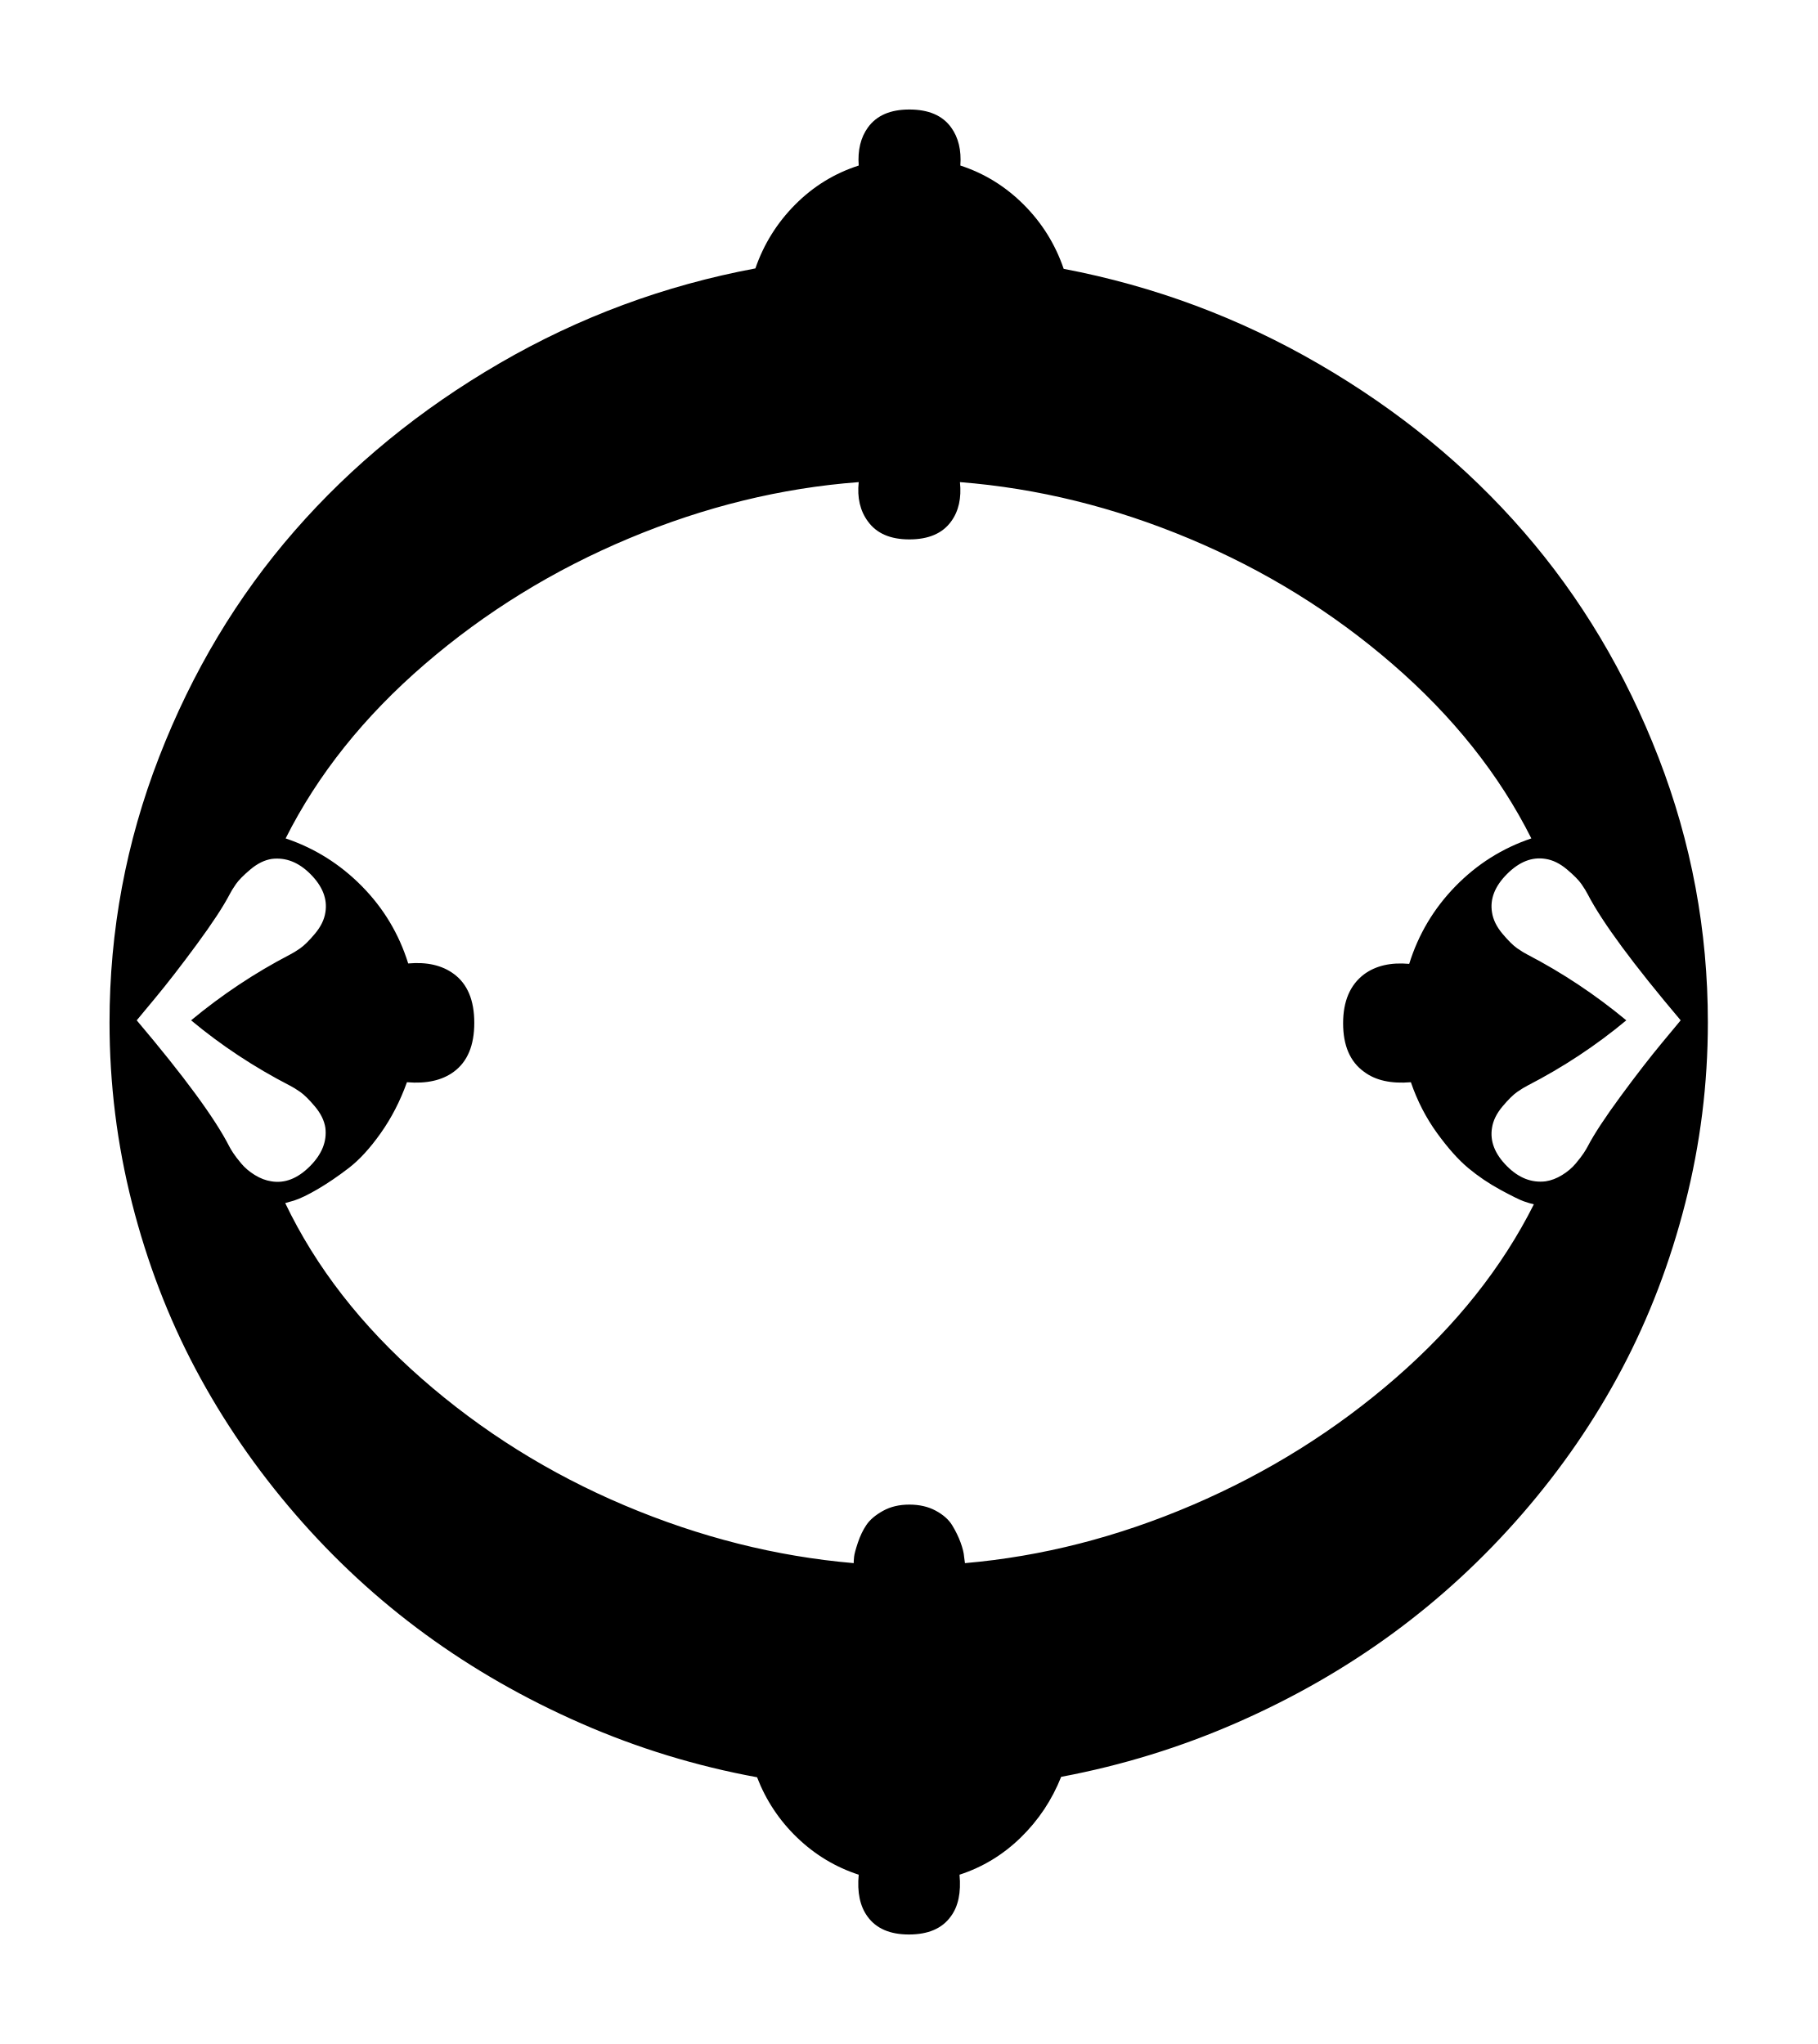
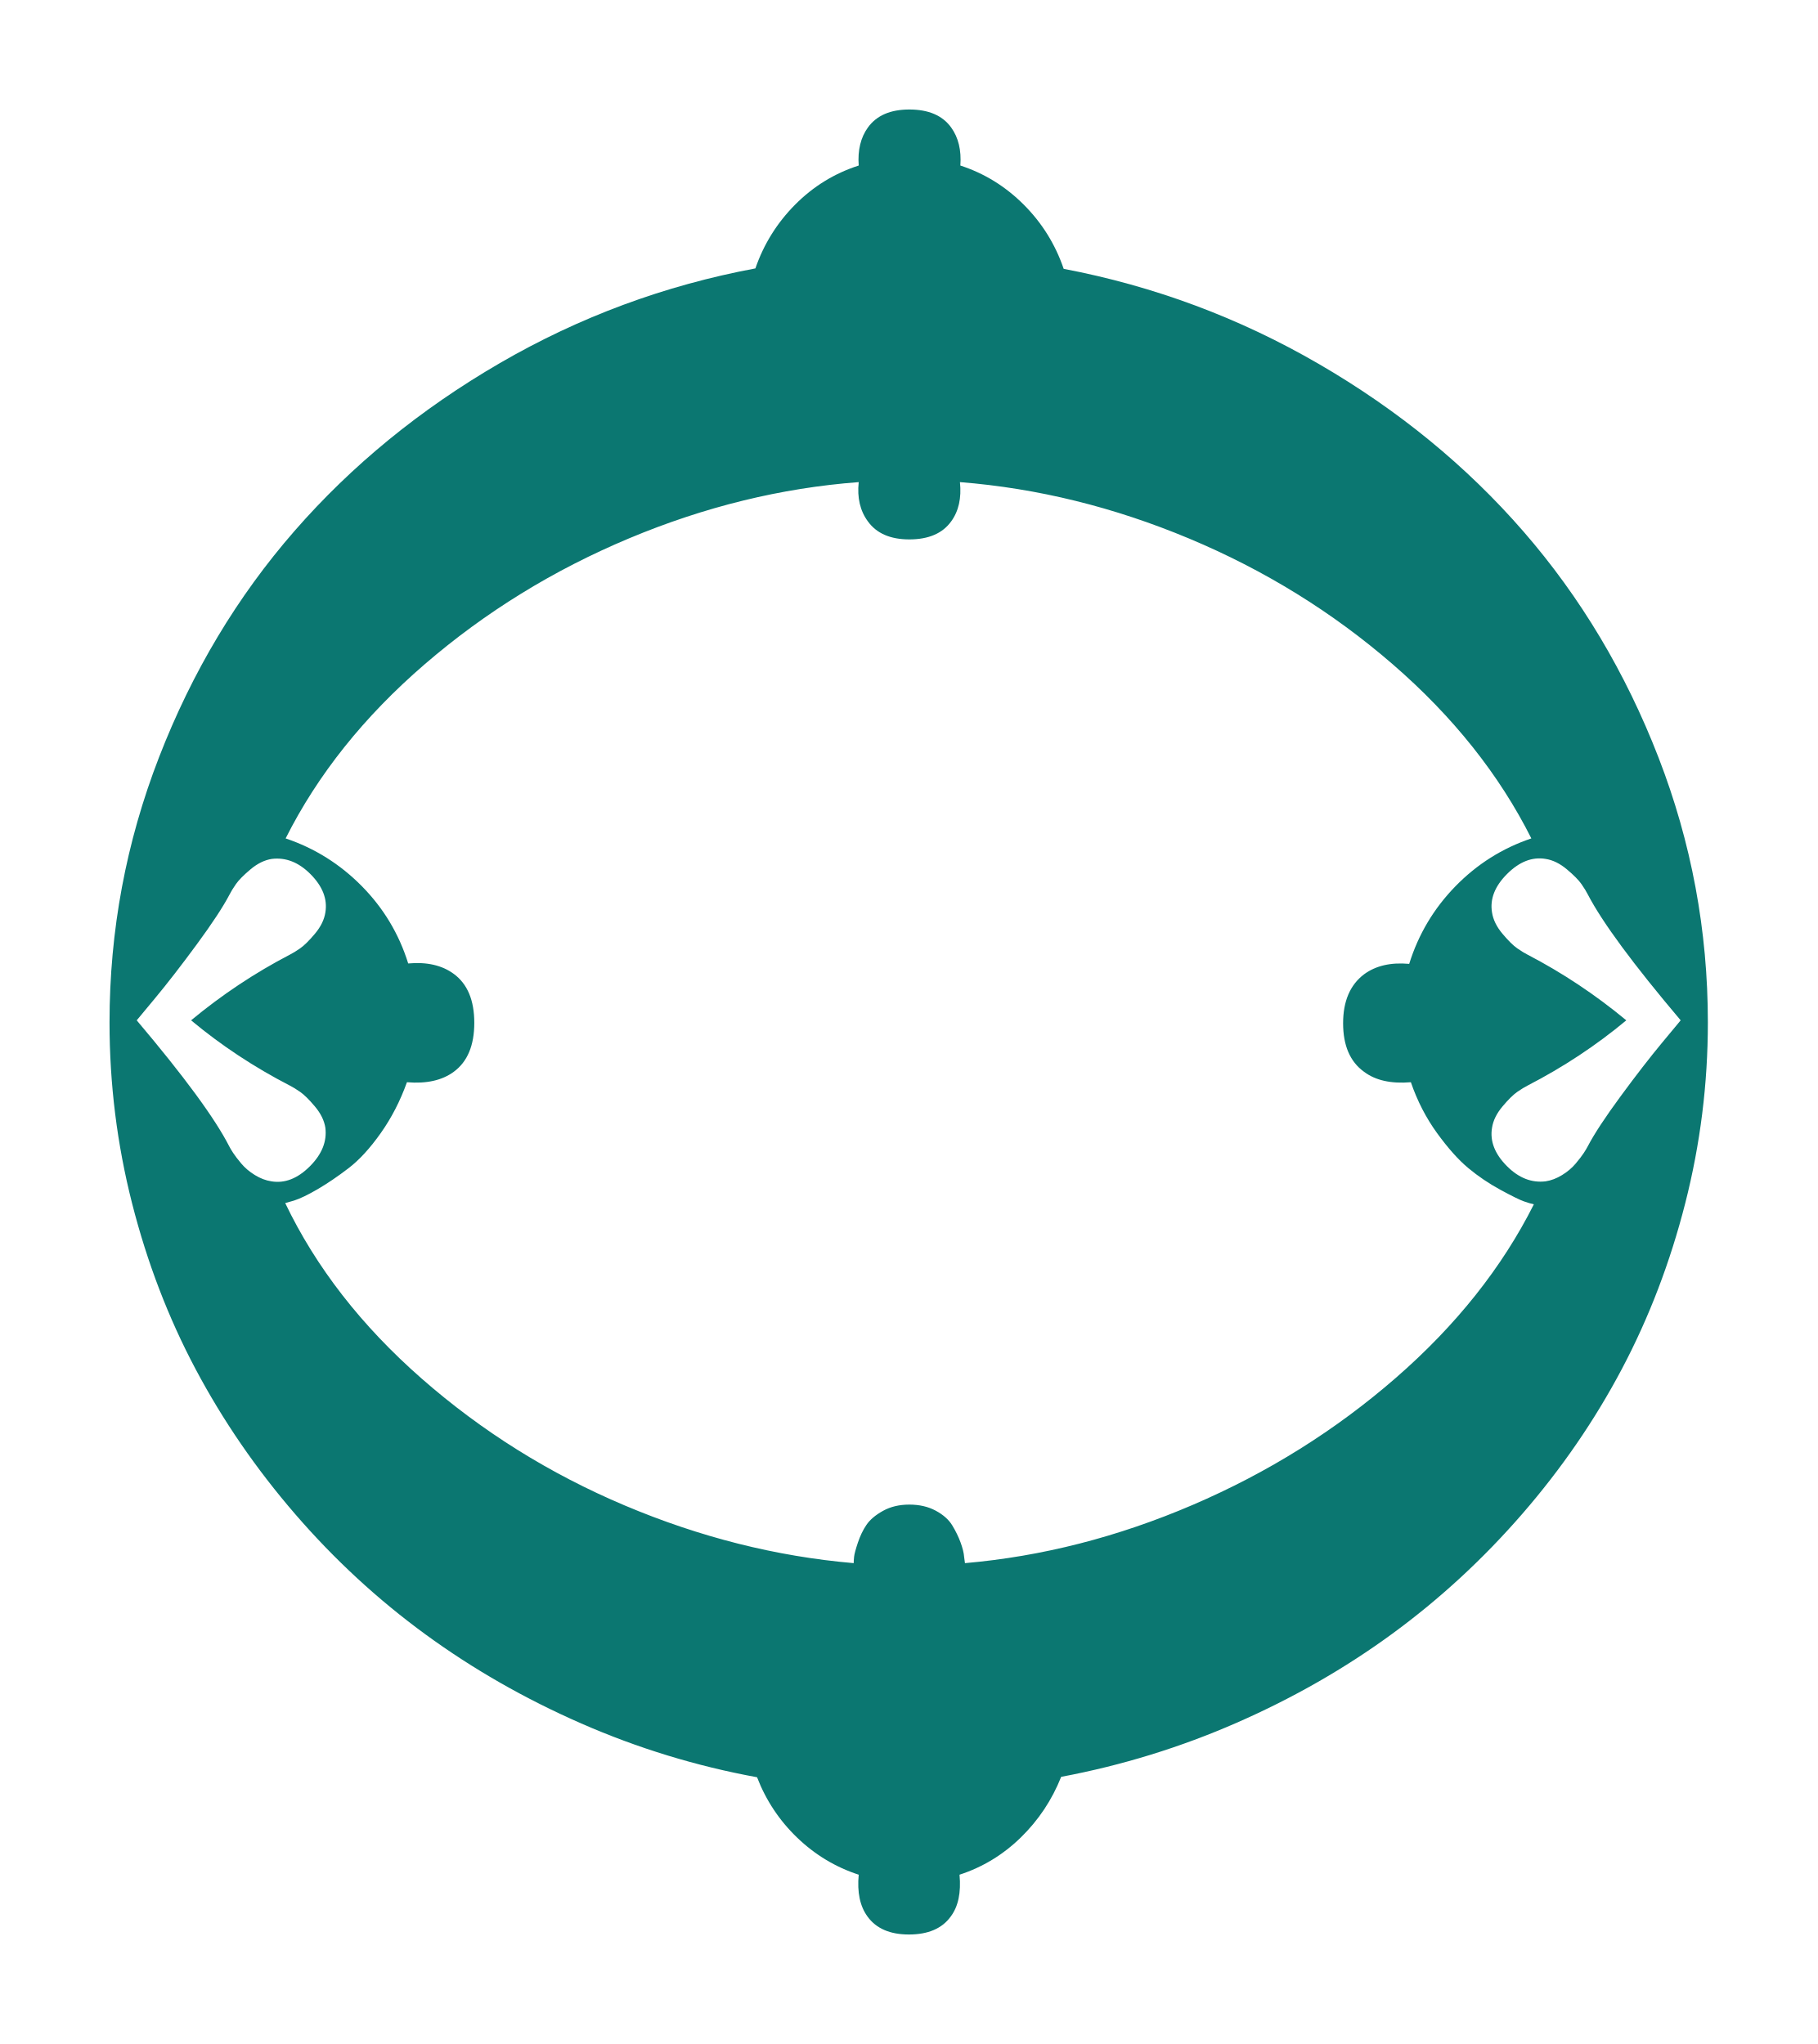
- <svg xmlns="http://www.w3.org/2000/svg" viewBox="-136.84 -1836.84 4344.68 4887.68">
+ <svg xmlns="http://www.w3.org/2000/svg" fill="#0b7771" viewBox="-136.84 -1836.84 4344.68 4887.68">
  <path d="M2137 -590Q2106 -547 2037 -547Q1969 -547 1938 -590Q1910 -628 1916 -684Q1638 -663 1367.0 -549.5Q1096 -436 878.5 -248.5Q661 -61 546 168Q650 203 728.0 282.0Q806 361 839 467Q906 461 948 492Q997 528 997.0 609.0Q997 690 948 726Q906 757 836 751Q812 818 773.5 872.5Q735 927 696.5 956.5Q658 986 623.0 1006.5Q588 1027 566 1034L545 1040Q655 1270 871.0 1459.5Q1087 1649 1356.5 1763.0Q1626 1877 1904 1901Q1904 1895 1905.0 1885.5Q1906 1876 1914.0 1852.0Q1922 1828 1934.5 1809.5Q1947 1791 1974.0 1776.0Q2001 1761 2037.0 1761.0Q2073 1761 2100.0 1775.5Q2127 1790 2139.5 1810.5Q2152 1831 2159.5 1851.5Q2167 1872 2168 1886L2170 1901Q2446 1877 2715.0 1761.5Q2984 1646 3200.0 1458.0Q3416 1270 3530 1043Q3521 1041 3506.5 1036.0Q3492 1031 3450.5 1008.5Q3409 986 3373.5 956.5Q3338 927 3298.5 872.5Q3259 818 3236 751Q3165 757 3124 726Q3074 690 3074 610Q3074 531 3124 493Q3166 462 3232 468Q3265 362 3342.5 282.5Q3420 203 3524 168Q3409 -61 3192.5 -248.5Q2976 -436 2706.0 -549.0Q2436 -662 2158 -684Q2164 -627 2137 -590ZM3430 345Q3434 371 3455.0 396.0Q3476 421 3490.5 431.0Q3505 441 3515 446Q3640 511 3751 603Q3643 693 3515 759Q3505 764 3490.5 774.0Q3476 784 3455.0 809.0Q3434 834 3430 860Q3422 908 3466 952Q3508 994 3558 988Q3578 985 3597.5 973.0Q3617 961 3630.0 945.5Q3643 930 3649.5 920.0Q3656 910 3659 904Q3682 860 3737.5 784.5Q3793 709 3837 656L3881 603Q3711 402 3659 302Q3654 292 3644.0 277.5Q3634 263 3609.0 242.0Q3584 221 3558 217Q3510 209 3466.0 253.0Q3422 297 3430 345ZM190 603Q360 804 411 904Q414 910 420.5 920.0Q427 930 440.0 945.5Q453 961 472.5 973.0Q492 985 512 988Q560 996 604 952Q647 909 641 860Q637 834 616.0 809.0Q595 784 580.5 774.0Q566 764 556 759Q428 693 320 603Q431 511 556 446Q566 441 580.5 431.0Q595 421 616.0 396.0Q637 371 641 345Q649 297 605 253Q563 211 513 217Q487 221 462.0 242.0Q437 263 427.0 277.5Q417 292 412 302Q389 346 333.5 421.5Q278 497 234 550ZM2037 -1575Q2106 -1575 2137 -1532Q2163 -1496 2159 -1441Q2245 -1413 2310.5 -1347.5Q2376 -1282 2406 -1194Q2731 -1132 3016.0 -966.5Q3301 -801 3505.5 -565.5Q3710 -330 3828.0 -25.5Q3946 279 3946 608Q3946 828 3892.0 1040.0Q3838 1252 3740.5 1436.5Q3643 1621 3502.5 1783.0Q3362 1945 3192.0 2069.5Q3022 2194 2820.0 2282.5Q2618 2371 2400 2412Q2367 2495 2303.5 2557.0Q2240 2619 2157 2646Q2163 2710 2136 2746Q2105 2789 2036 2789Q1968 2789 1937 2746Q1910 2709 1916 2646Q1833 2619 1769.0 2557.5Q1705 2496 1673 2413Q1455 2373 1253.0 2284.5Q1051 2196 880.5 2071.5Q710 1947 569.5 1784.5Q429 1622 331.0 1437.5Q233 1253 179.0 1041.0Q125 829 125 608Q125 279 243.5 -26.5Q362 -332 567.5 -567.5Q773 -803 1058.0 -968.5Q1343 -1134 1669 -1195Q1699 -1282 1764.0 -1347.5Q1829 -1413 1916 -1441Q1912 -1496 1938 -1532Q1969 -1575 2037 -1575Z" />
</svg>
